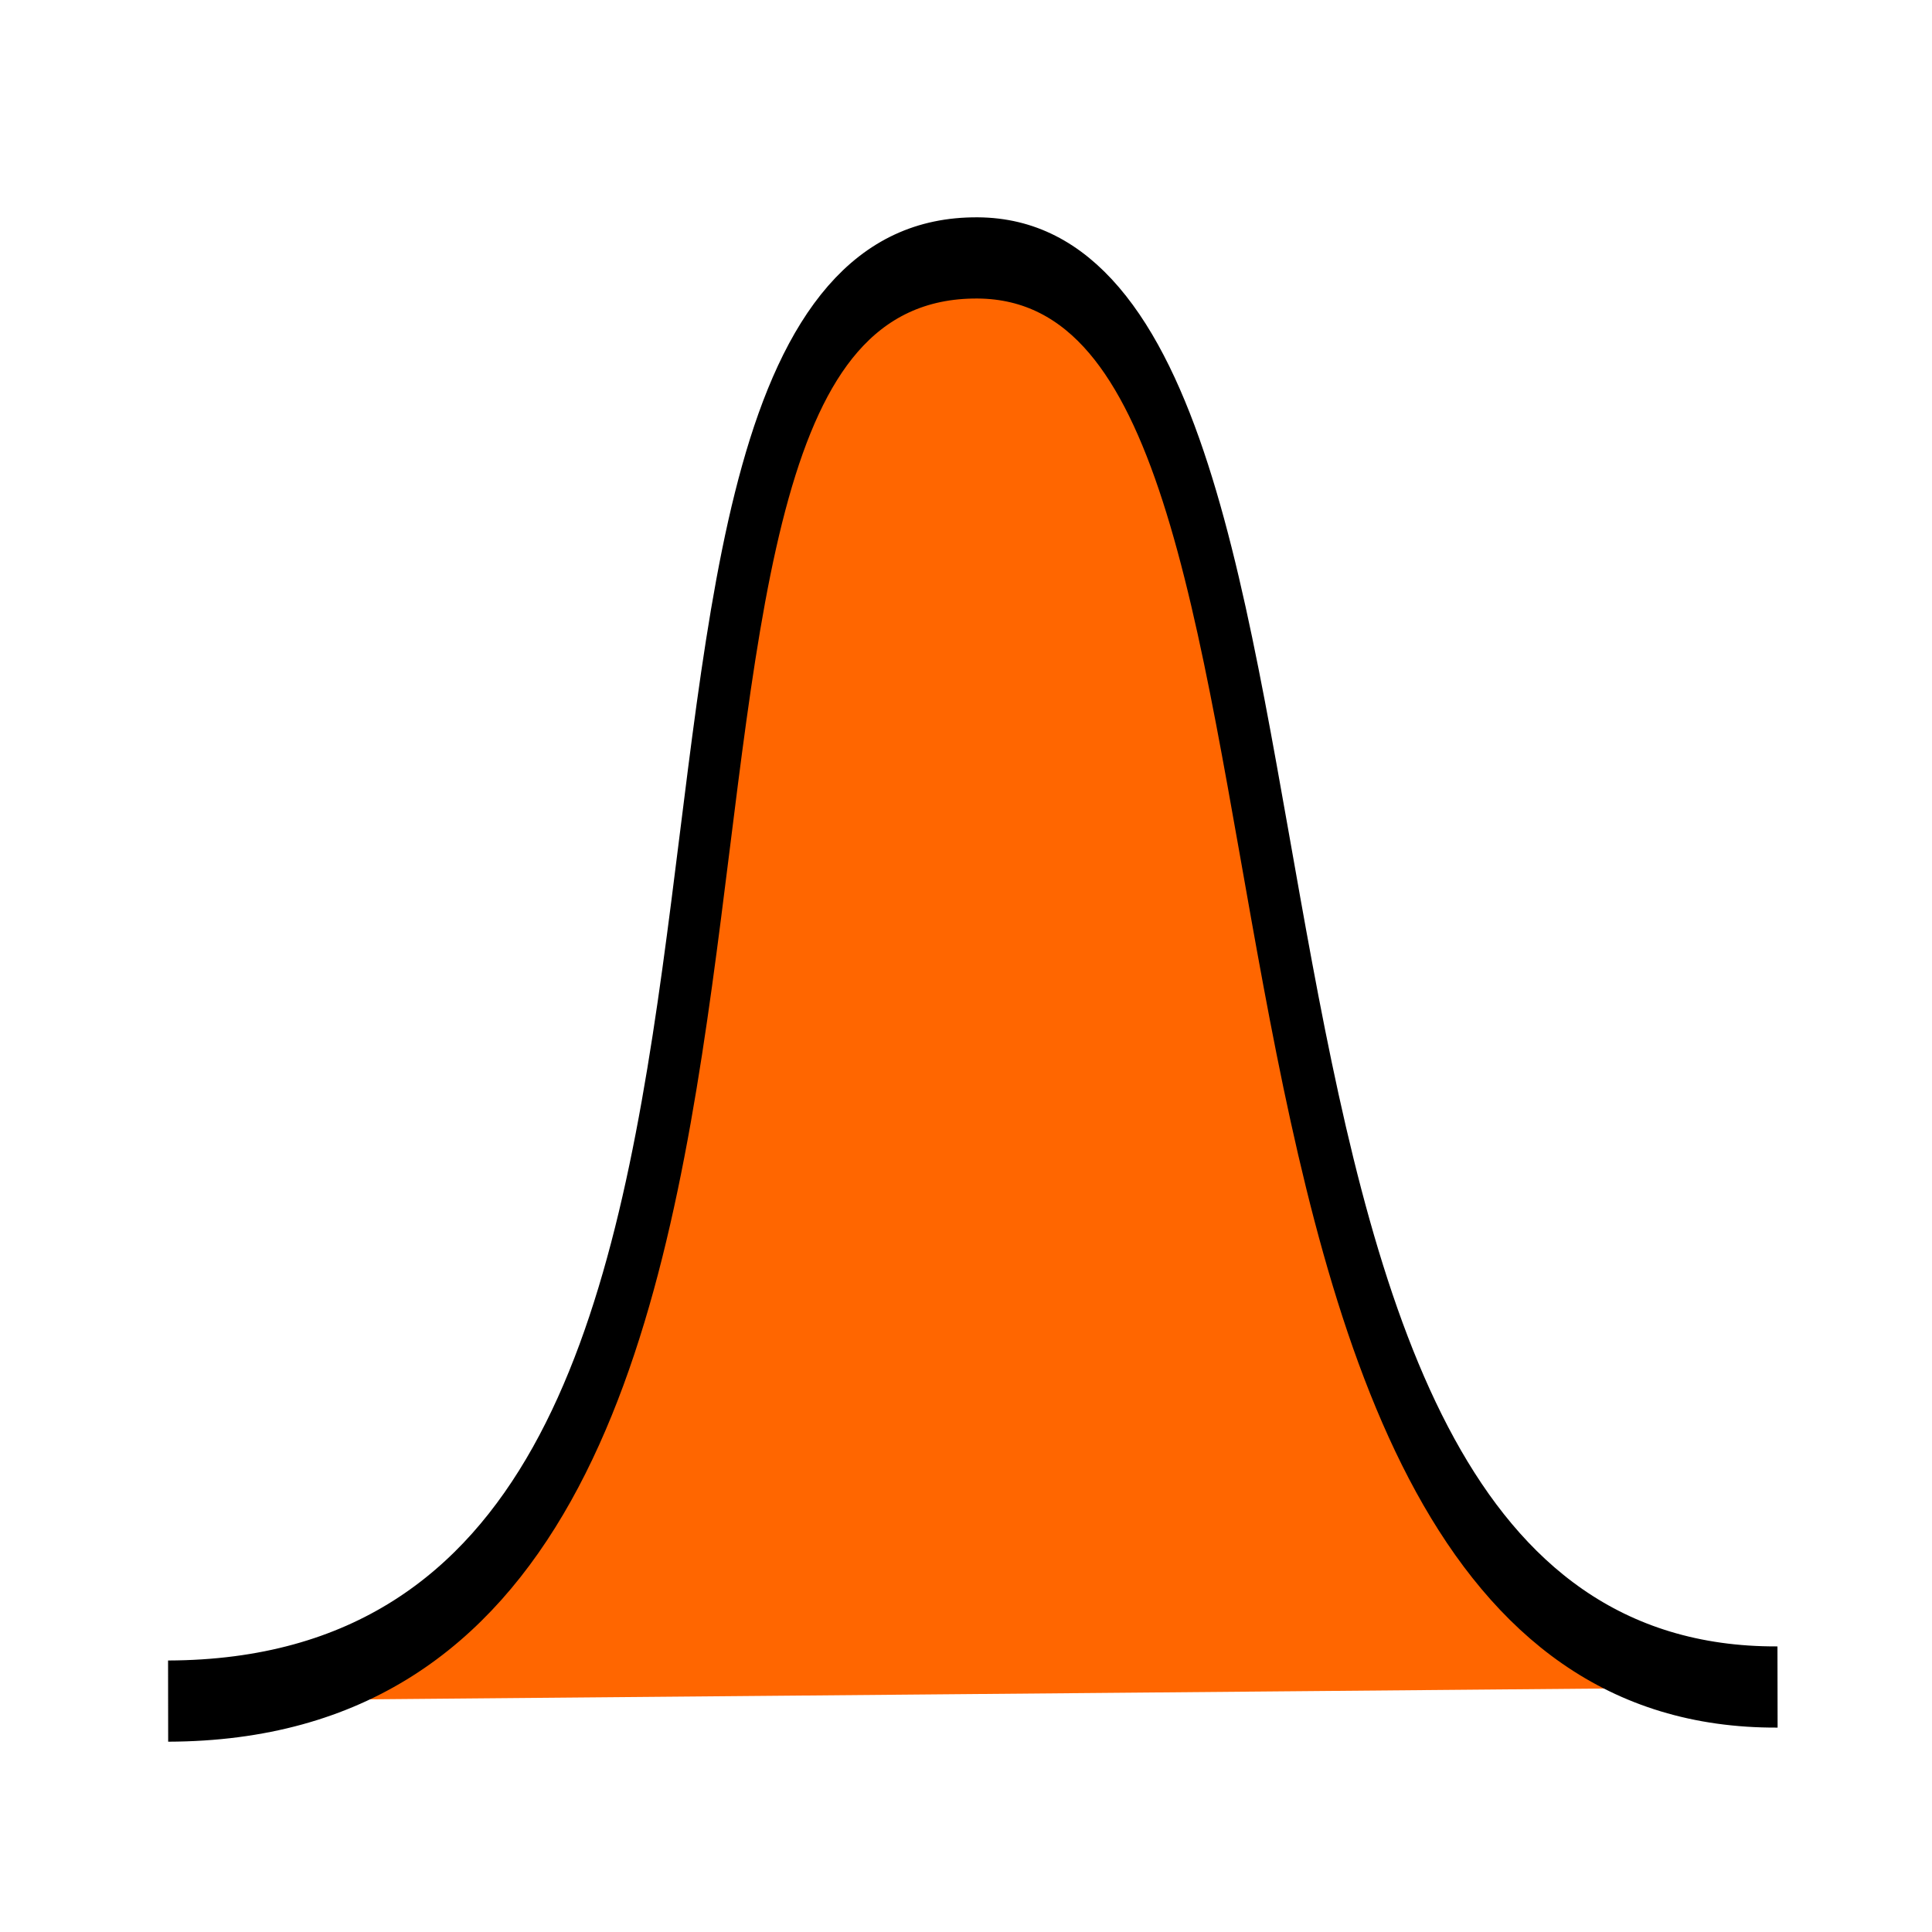
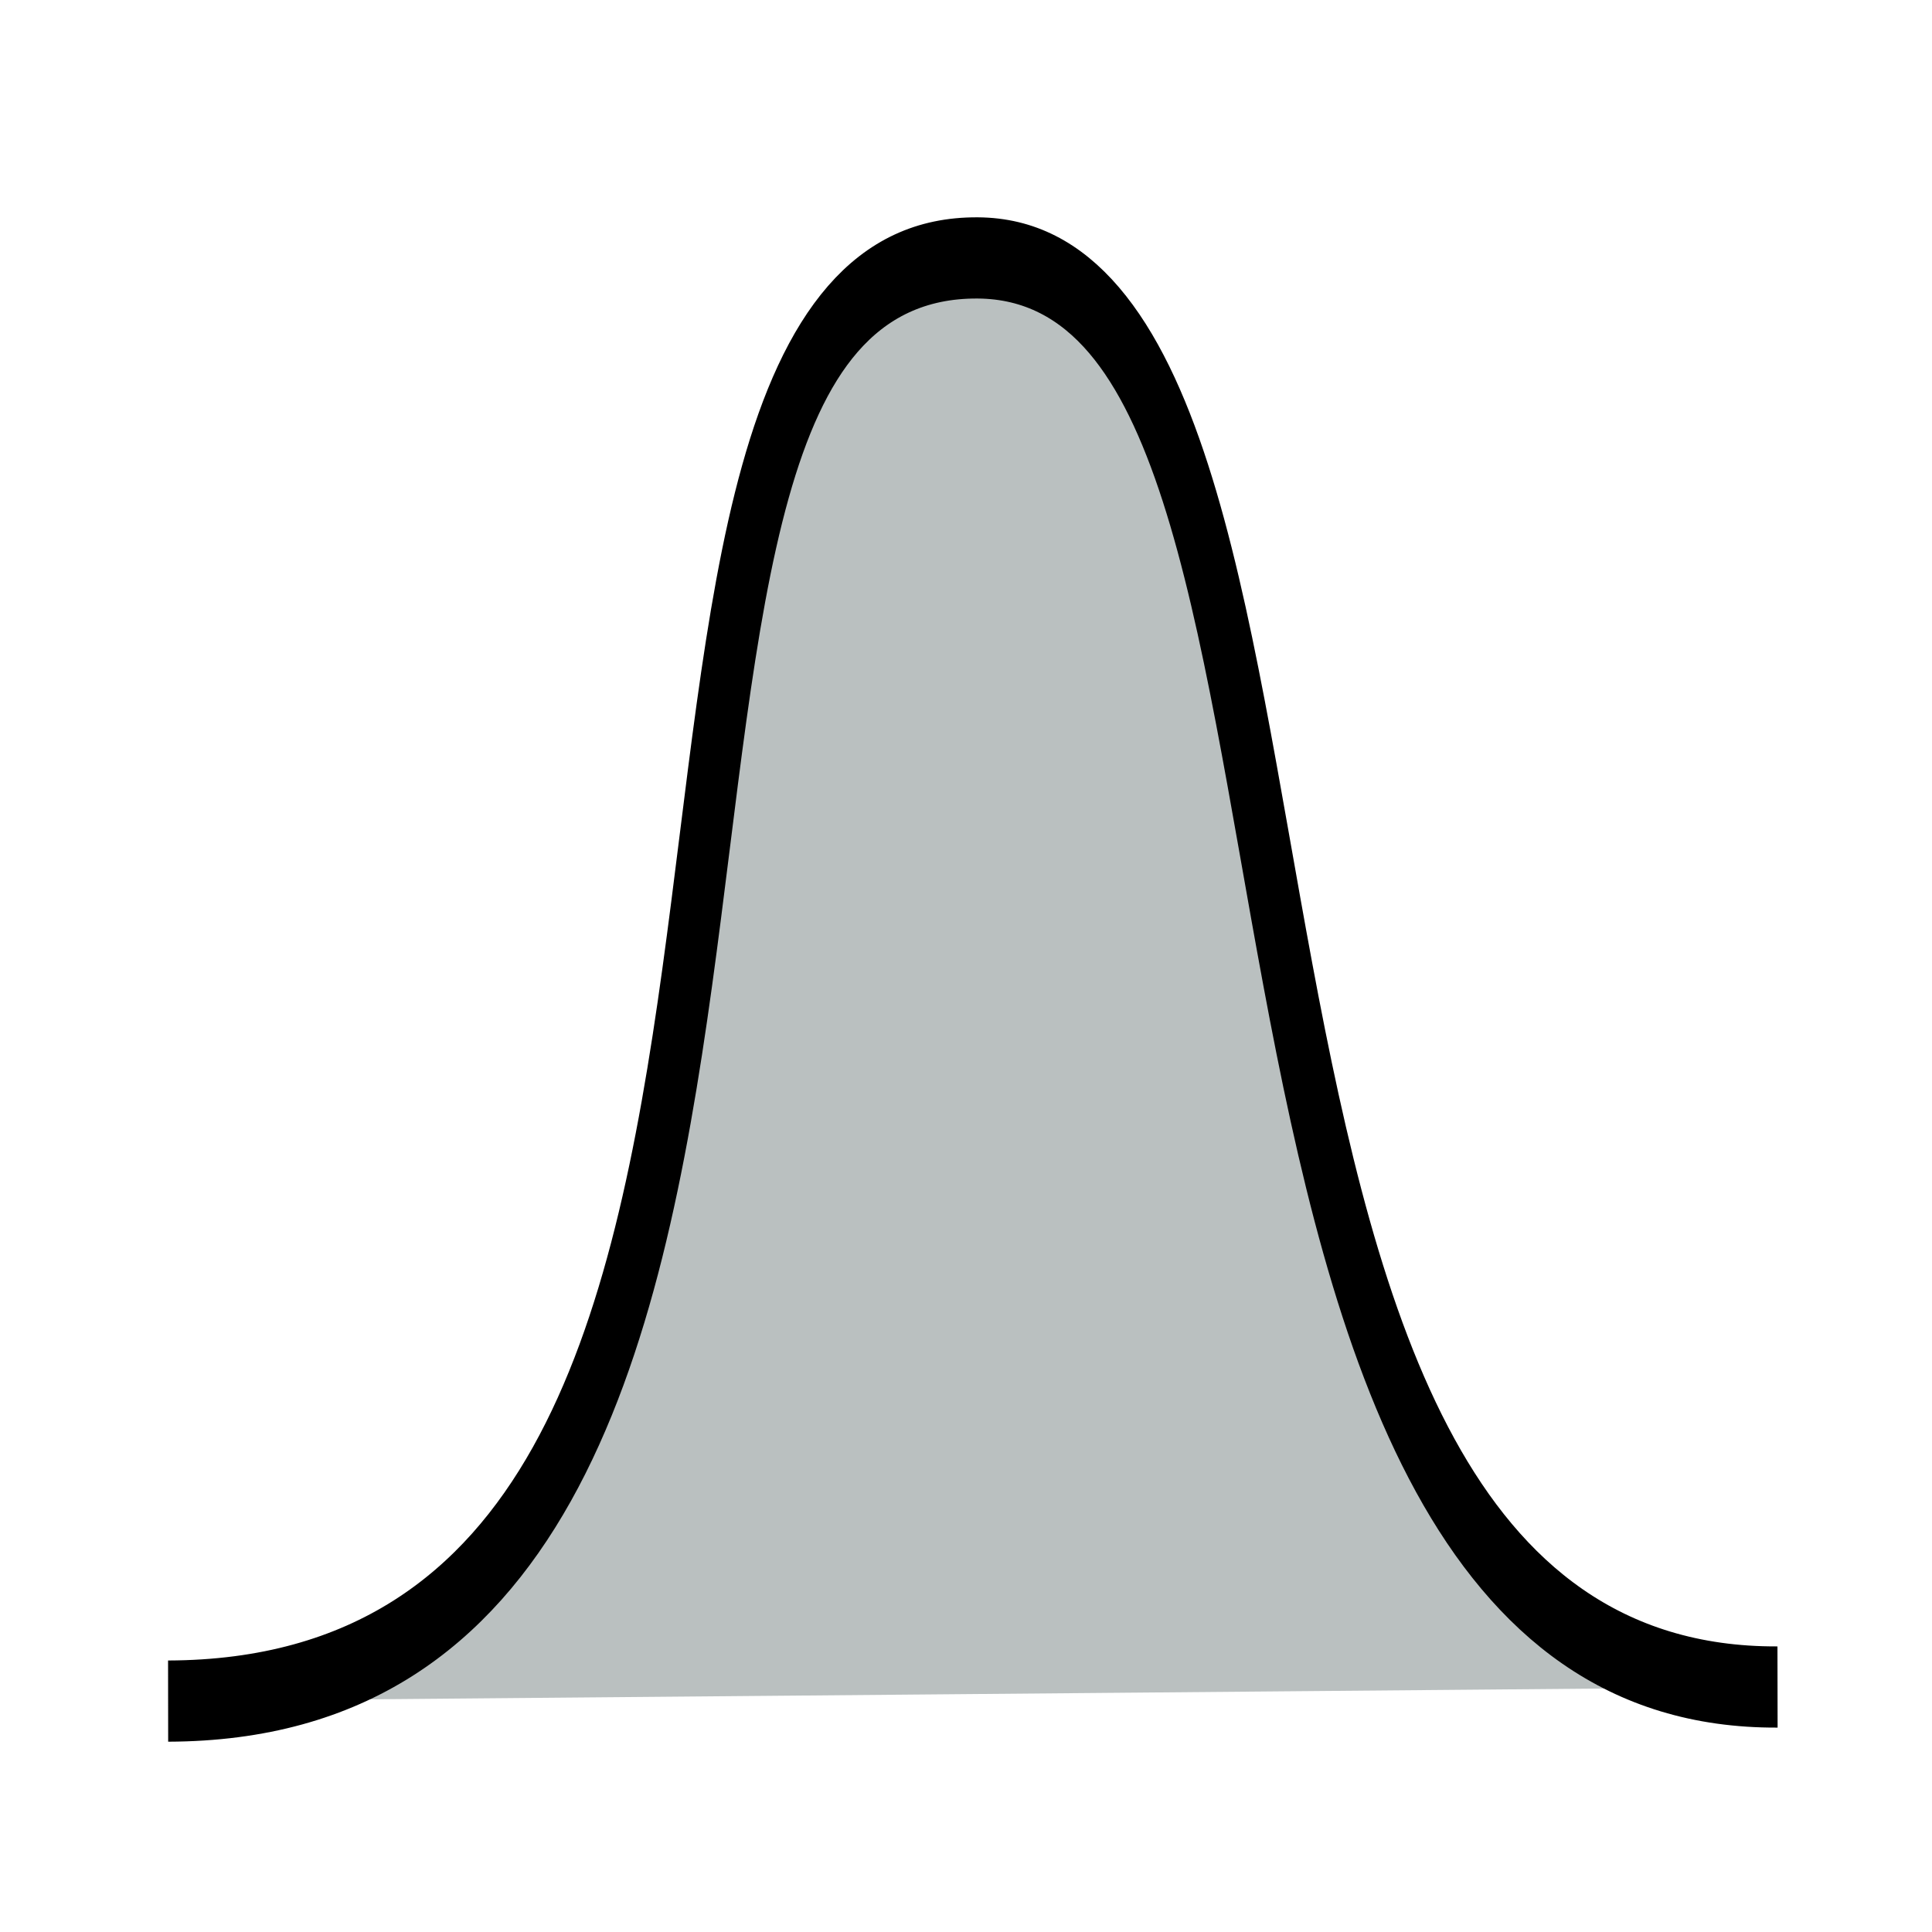
<svg xmlns="http://www.w3.org/2000/svg" version="1.1" width="1000" height="1000" id="svg2">
  <defs id="defs4" />
-   <g id="layer1" style="stroke-width:10;stroke-miterlimit:4;stroke-dasharray:none" transform="matrix(2.632699,0,0,4.20285,-104.2876,-1967.787)">
-     <path d="M 72.665,677.7 C 222.535,677.402 141.873,499.593 231.841,499.967 c 81.312,0.338 28.851,176.36 157.24,175.998" id="path2985" style="fill:#ff6600;stroke:#000000;stroke-width:10;stroke-linecap:butt;stroke-linejoin:miter;stroke-miterlimit:4;stroke-opacity:1;stroke-dasharray:none" />
+   <g id="layer1" style="stroke-width:10;stroke-miterlimit:4;stroke-dasharray:none;fill:#bac0c0;fill-opacity:1" transform="matrix(2.632699,0,0,4.20285,-104.2876,-1967.787)">
+     <path d="M 72.665,677.7 C 222.535,677.402 141.873,499.593 231.841,499.967 c 81.312,0.338 28.851,176.36 157.24,175.998" id="path2985" style="fill:#bac0c0;stroke:#000000;stroke-width:10;stroke-linecap:butt;stroke-linejoin:miter;stroke-miterlimit:4;stroke-opacity:1;stroke-dasharray:none;fill-opacity:1" />
  </g>
</svg>
